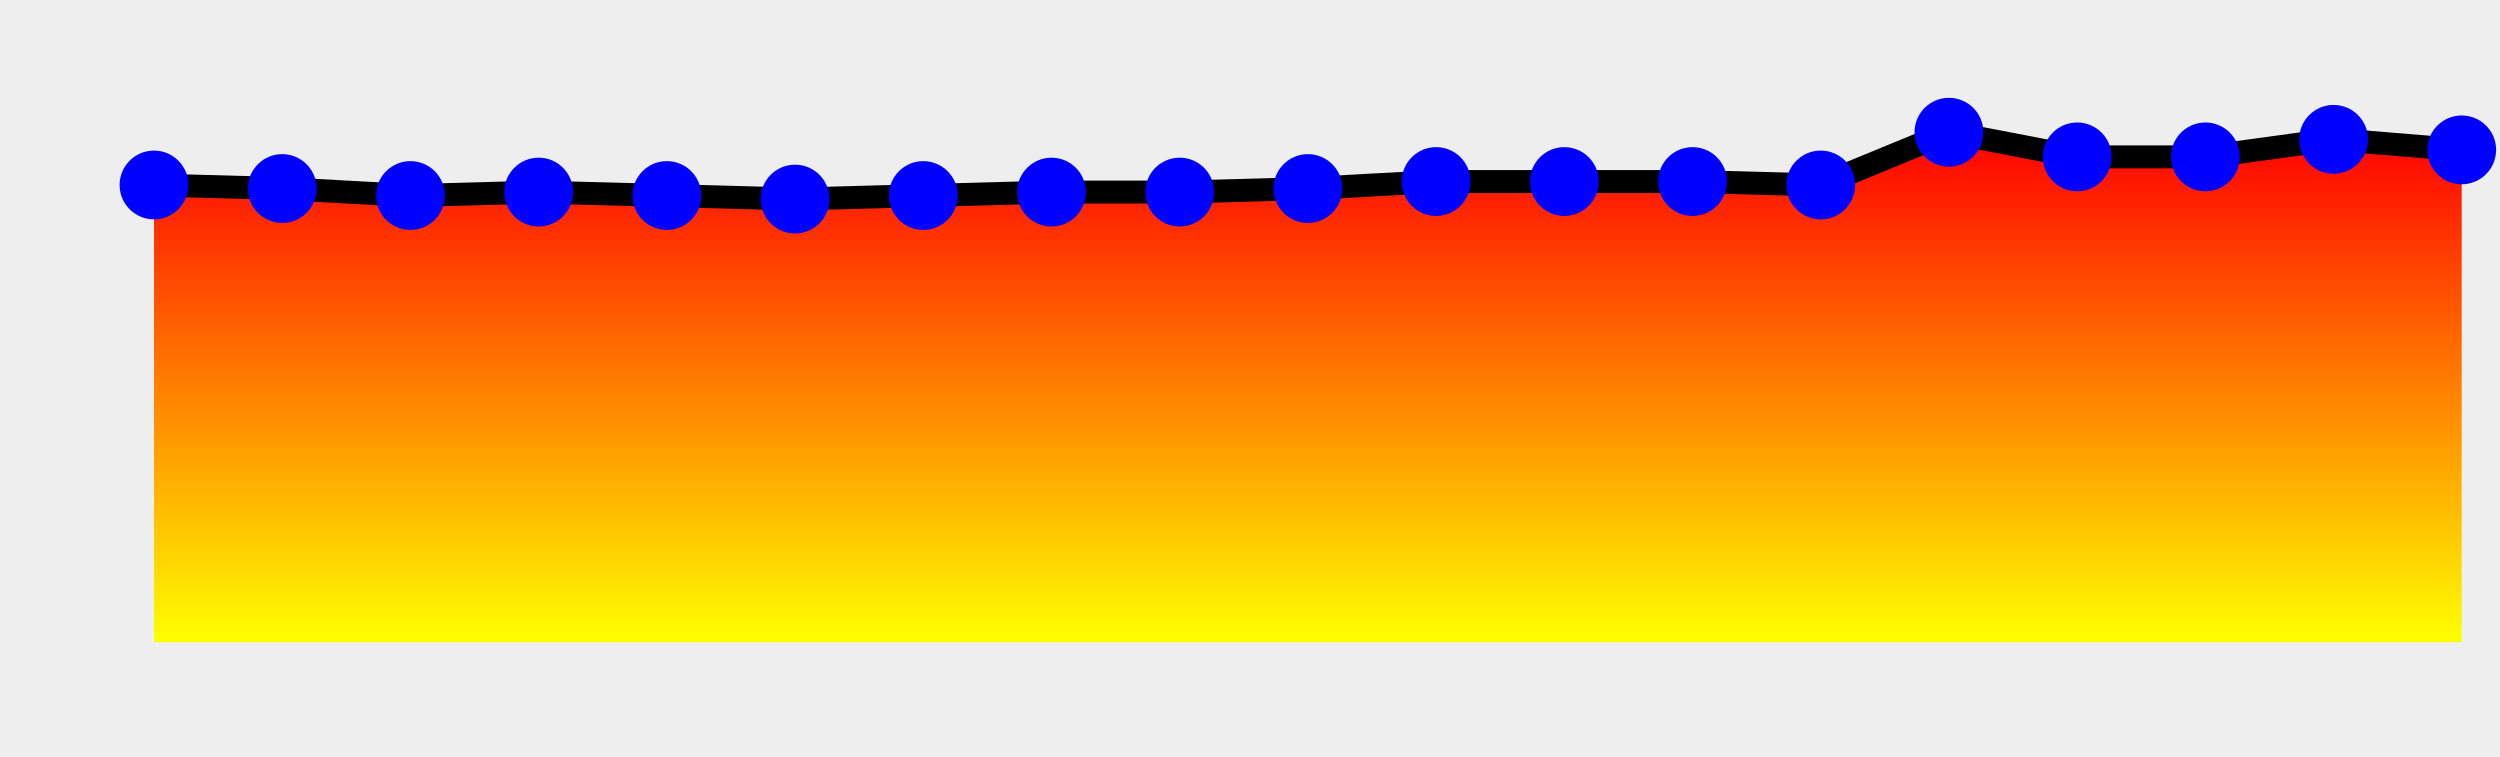
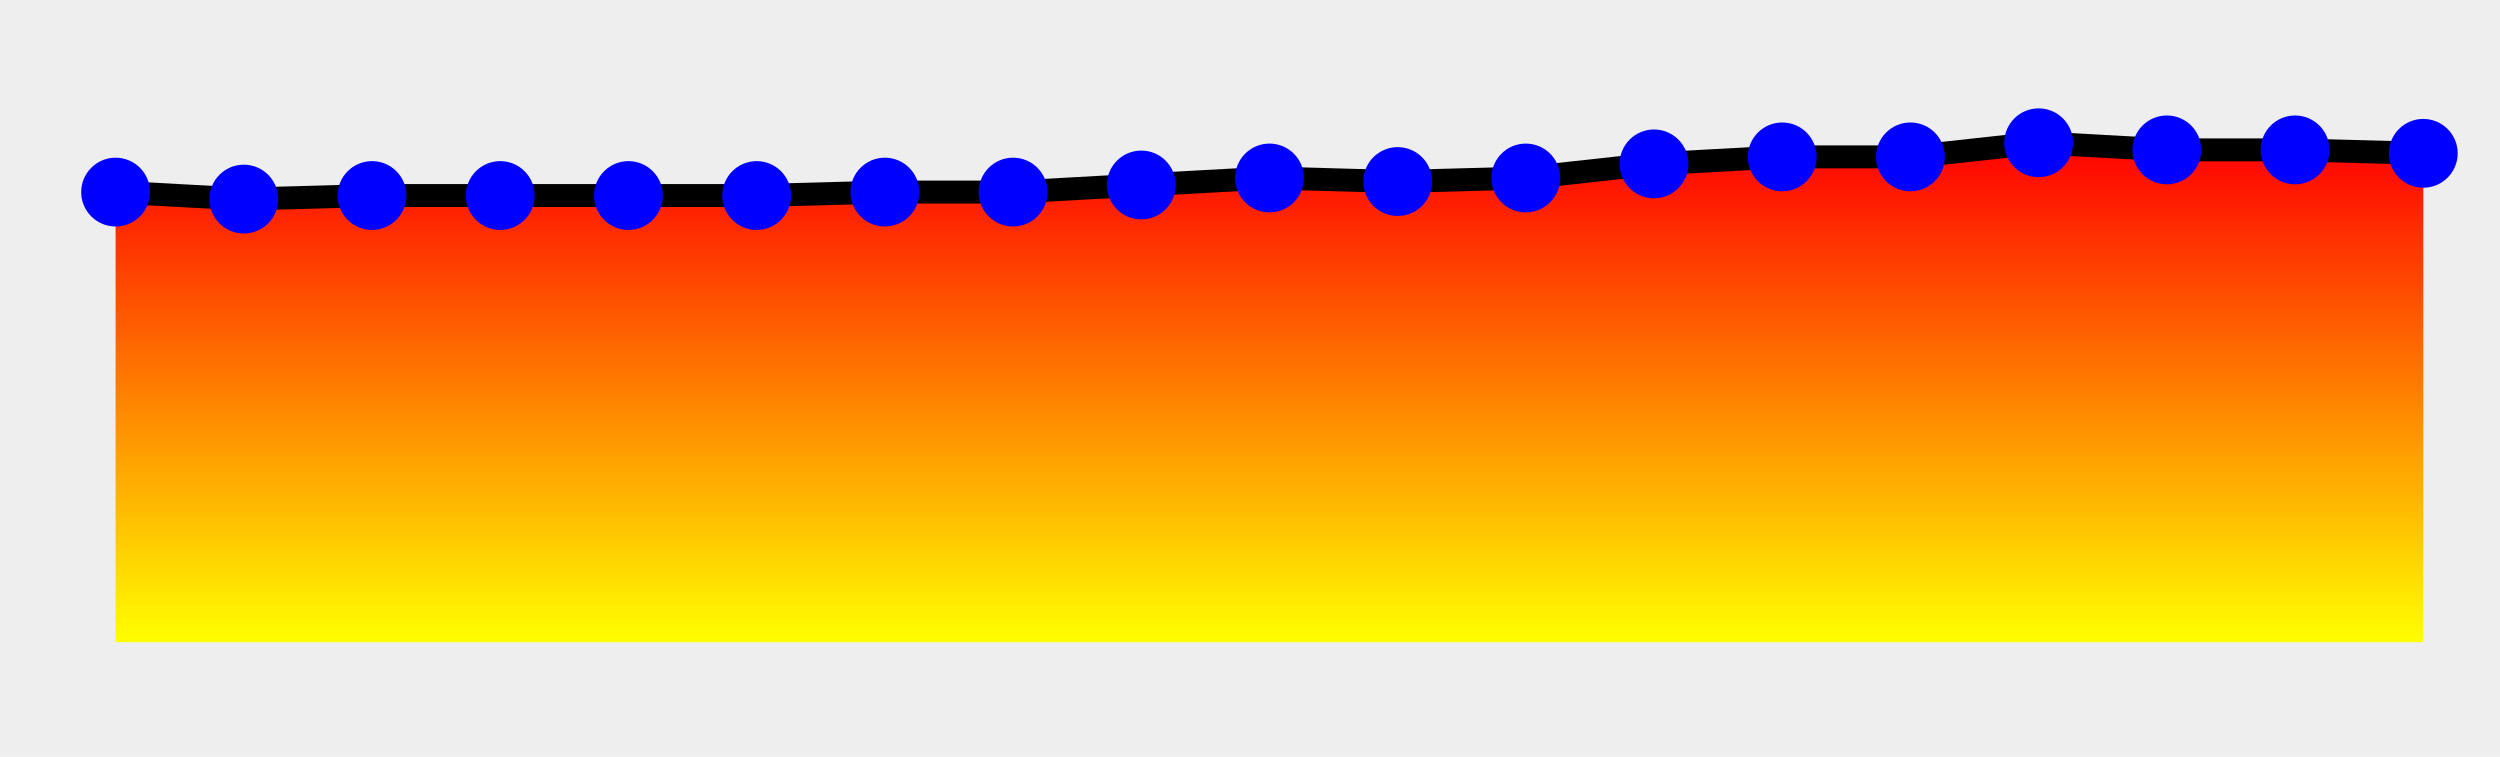
<svg xmlns="http://www.w3.org/2000/svg" xmlns:xlink="http://www.w3.org/1999/xlink" version="1.1" width="218" height="66">
  <defs>
-     <clipPath id="e2l">
+     <clipPath id="e2n">
      <rect x="0" y="0" width="218" height="66" />
    </clipPath>
-     <linearGradient id="e2k" x1="0" x2="0" y1="0" y2="100%">
+     <linearGradient id="e2m" x1="0" x2="0" y1="0" y2="100%">
      <stop offset="0%" stop-color="red" />
      <stop offset="100%" stop-color="yellow" />
    </linearGradient>
    <symbol>
-       <g id="e2m">
+       <g id="e2o">
        <circle fill="blue" r="3" cursor="crosshair" />
      </g>
    </symbol>
  </defs>
  <rect width="100%" height="100%" fill="#eee" stroke-width="0px" />
-   <g clip-path="url(#e2l)">
-     <path fill="url(#e2k)" d="M13.43 56L13.43 16.13 24.61 16.44 35.79 17.05 46.97 16.75 58.15 17.05 69.33 17.36 80.51 17.05 91.69 16.75 102.87 16.75 114.05 16.44 125.23 15.83 136.41 15.83 147.59 15.83 158.77 16.13 169.95 11.53 181.13 13.68 192.31 13.68 203.49 12.15 214.66 13.07L214.66 56z" stroke="none" />
-     <path fill="none" stroke="#000" stroke-width="2px" d="M13.43 16.13L24.61 16.44 35.79 17.05 46.97 16.75 58.15 17.05 69.33 17.36 80.51 17.05 91.69 16.75 102.87 16.75 114.05 16.44 125.23 15.83 136.41 15.83 147.59 15.83 158.77 16.13 169.95 11.53 181.13 13.68 192.31 13.68 203.49 12.15 214.66 13.07" />
+   <g clip-path="url(#e2n)">
+     <path fill="url(#e2m)" d="M10.08 56L10.08 16.75 21.26 17.36 32.44 17.05 43.62 17.05 54.8 17.05 65.98 17.05 77.16 16.75 88.34 16.75 99.52 16.13 110.7 15.52 121.88 15.83 133.05 15.52 144.23 14.29 155.41 13.68 166.59 13.68 177.77 12.45 188.95 13.07 200.13 13.07 211.31 13.37L211.31 56z" stroke="none" />
+     <path fill="none" stroke="#000" stroke-width="2px" d="M10.08 16.75L21.26 17.36 32.44 17.05 43.62 17.05 54.8 17.05 65.98 17.05 77.16 16.75 88.34 16.75 99.52 16.13 110.7 15.52 121.88 15.83 133.05 15.52 144.23 14.29 155.41 13.68 166.59 13.68 177.77 12.45 188.95 13.07 200.13 13.07 211.31 13.37" />
  </g>
-   <use x="13.43" y="16.13" id="e2o" xlink:href="#e2m" />
-   <use x="24.61" y="16.44" id="e2p" xlink:href="#e2m" />
-   <use x="35.79" y="17.05" id="e2q" xlink:href="#e2m" />
-   <use x="46.97" y="16.75" id="e2r" xlink:href="#e2m" />
-   <use x="58.15" y="17.05" id="e2s" xlink:href="#e2m" />
-   <use x="69.33" y="17.36" id="e2t" xlink:href="#e2m" />
-   <use x="80.51" y="17.05" id="e2u" xlink:href="#e2m" />
-   <use x="91.69" y="16.75" id="e2v" xlink:href="#e2m" />
-   <use x="102.87" y="16.75" id="e2w" xlink:href="#e2m" />
-   <use x="114.05" y="16.44" id="e2x" xlink:href="#e2m" />
-   <use x="125.23" y="15.83" id="e2y" xlink:href="#e2m" />
-   <use x="136.41" y="15.83" id="e2z" xlink:href="#e2m" />
-   <use x="147.59" y="15.83" id="e2A" xlink:href="#e2m" />
-   <use x="158.77" y="16.13" id="e2B" xlink:href="#e2m" />
-   <use x="169.95" y="11.53" id="e2C" xlink:href="#e2m" />
-   <use x="181.13" y="13.68" id="e2D" xlink:href="#e2m" />
-   <use x="192.31" y="13.68" id="e2E" xlink:href="#e2m" />
-   <use x="203.49" y="12.15" id="e2F" xlink:href="#e2m" />
-   <use x="214.66" y="13.07" id="e2G" xlink:href="#e2m" />
+   <use x="10.08" y="16.75" id="e2q" xlink:href="#e2o" />
+   <use x="21.26" y="17.36" id="e2r" xlink:href="#e2o" />
+   <use x="32.44" y="17.05" id="e2s" xlink:href="#e2o" />
+   <use x="43.62" y="17.05" id="e2t" xlink:href="#e2o" />
+   <use x="54.8" y="17.05" id="e2u" xlink:href="#e2o" />
+   <use x="65.98" y="17.05" id="e2v" xlink:href="#e2o" />
+   <use x="77.16" y="16.75" id="e2w" xlink:href="#e2o" />
+   <use x="88.34" y="16.75" id="e2x" xlink:href="#e2o" />
+   <use x="99.52" y="16.13" id="e2y" xlink:href="#e2o" />
+   <use x="110.7" y="15.52" id="e2z" xlink:href="#e2o" />
+   <use x="121.88" y="15.83" id="e2A" xlink:href="#e2o" />
+   <use x="133.05" y="15.52" id="e2B" xlink:href="#e2o" />
+   <use x="144.23" y="14.29" id="e2C" xlink:href="#e2o" />
+   <use x="155.41" y="13.68" id="e2D" xlink:href="#e2o" />
+   <use x="166.59" y="13.68" id="e2E" xlink:href="#e2o" />
+   <use x="177.77" y="12.45" id="e2F" xlink:href="#e2o" />
+   <use x="188.95" y="13.07" id="e2G" xlink:href="#e2o" />
+   <use x="200.13" y="13.07" id="e2H" xlink:href="#e2o" />
+   <use x="211.31" y="13.37" id="e2I" xlink:href="#e2o" />
</svg>
